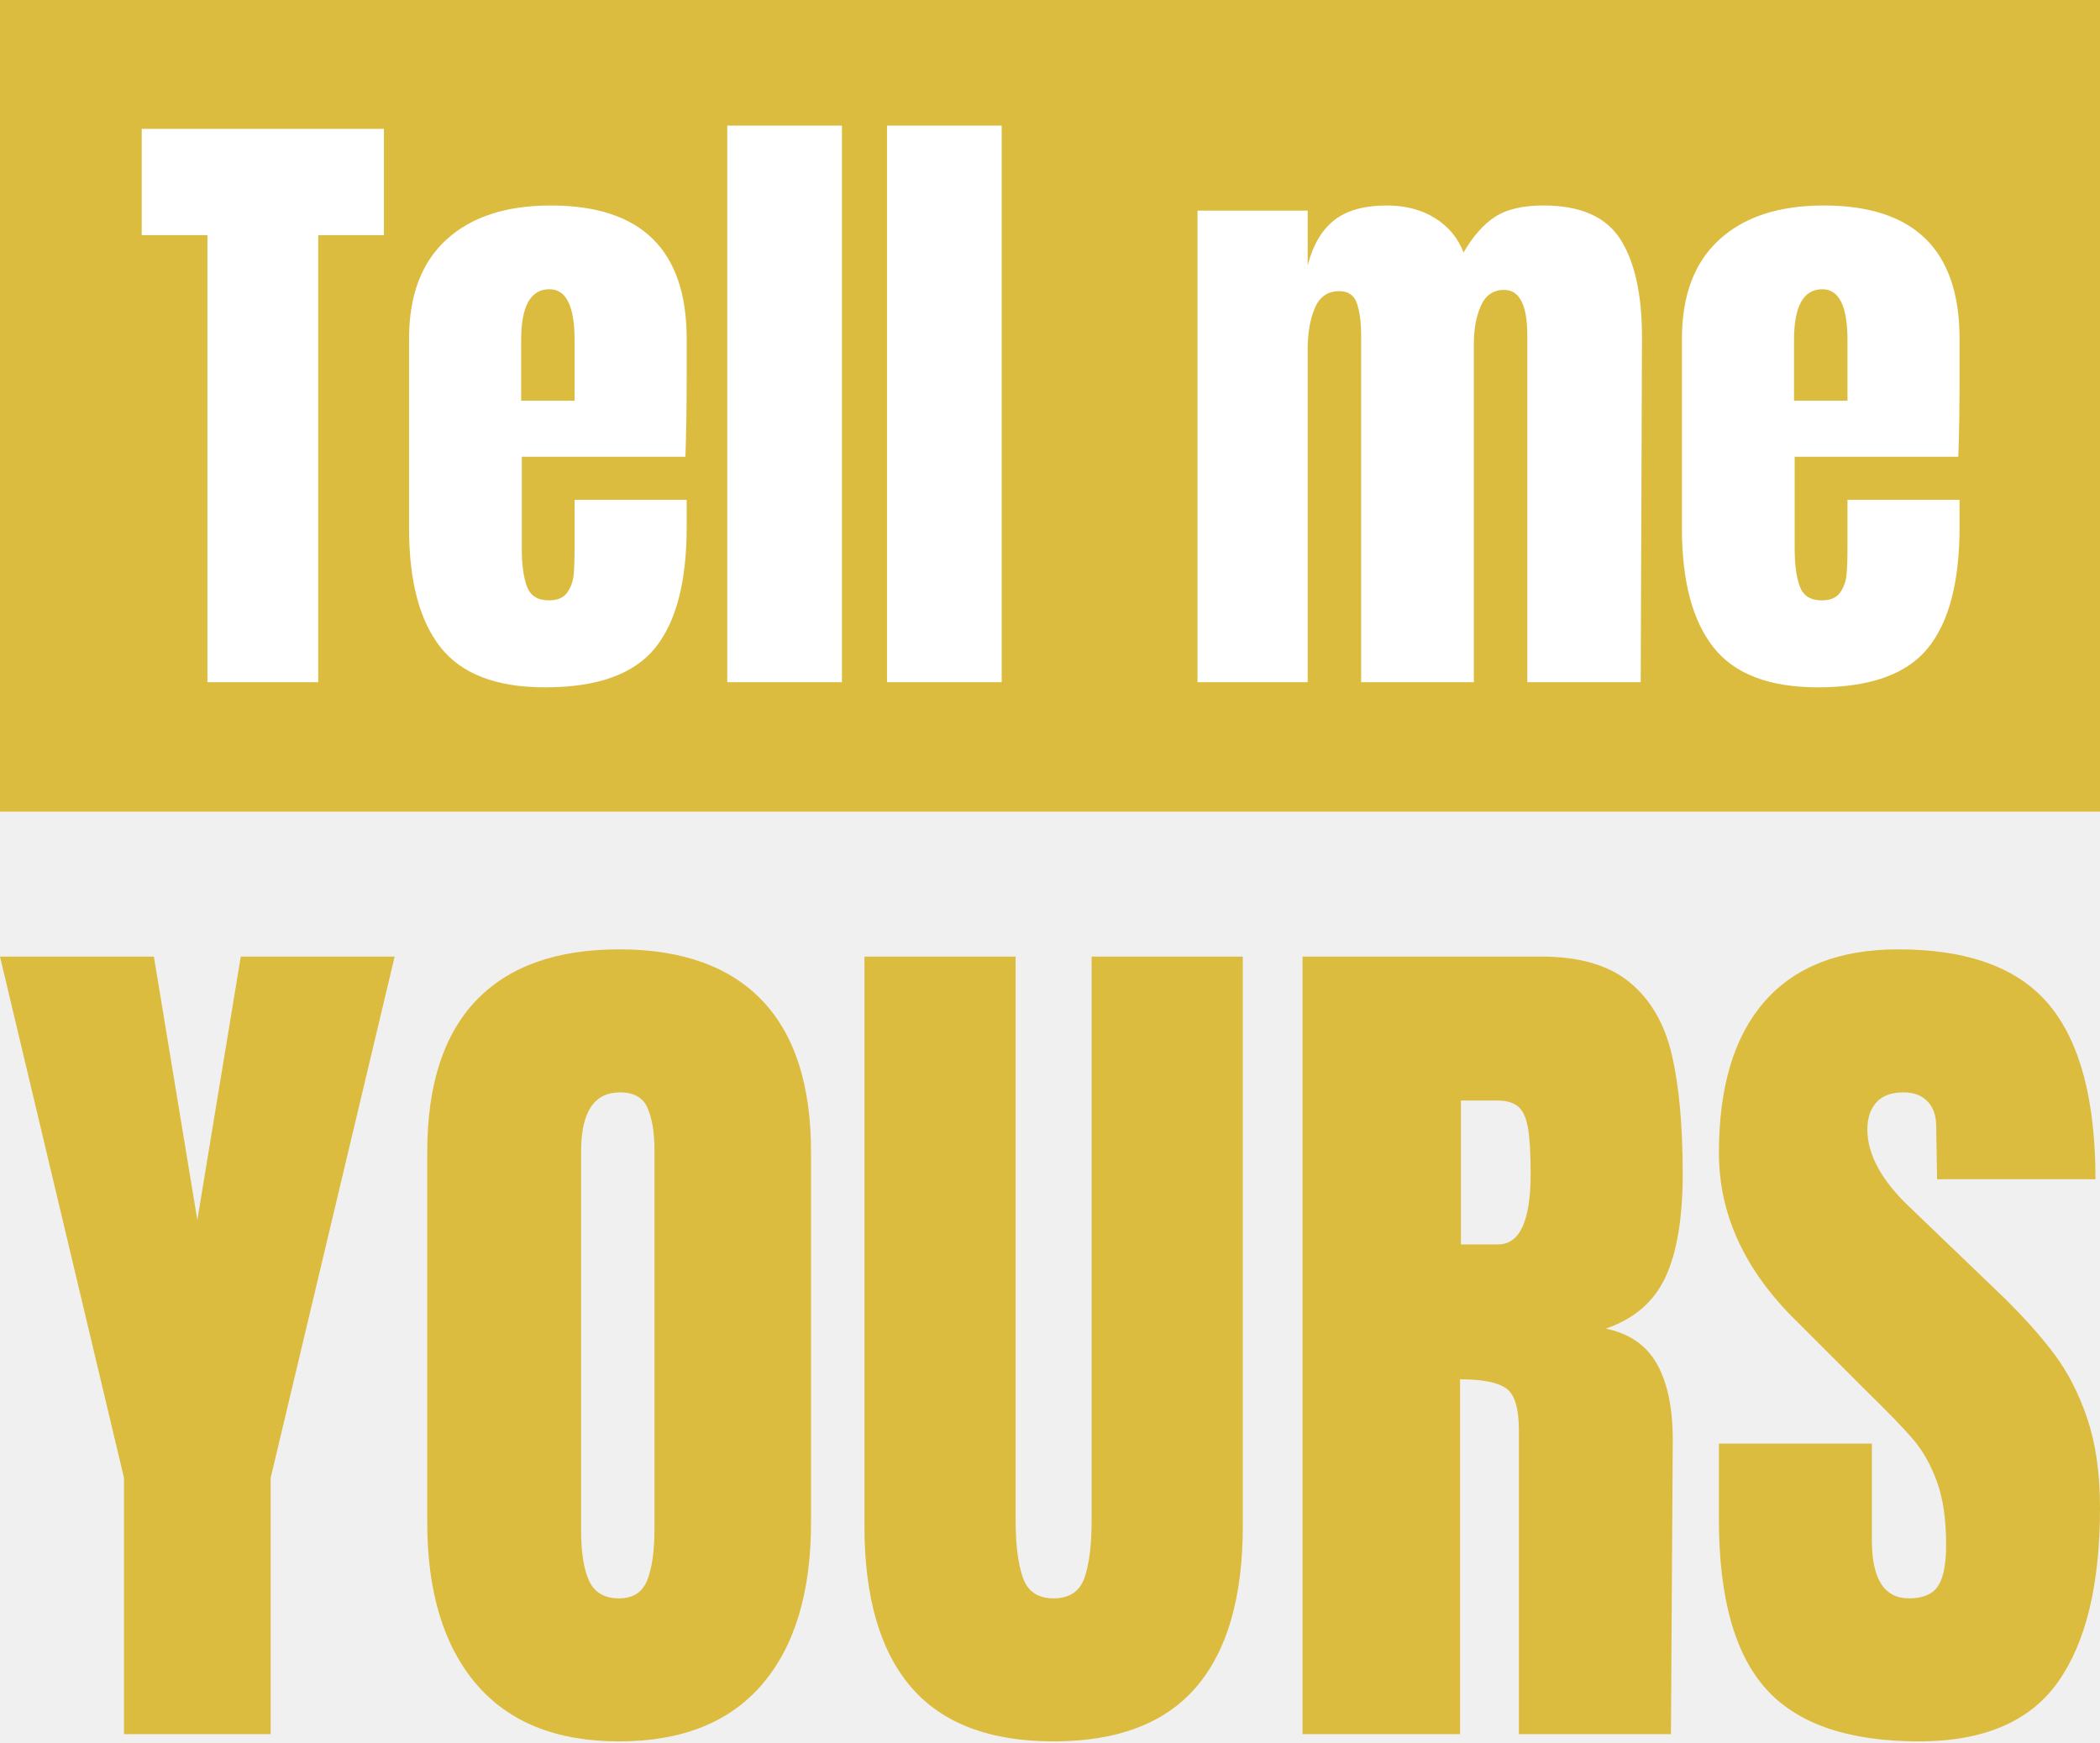
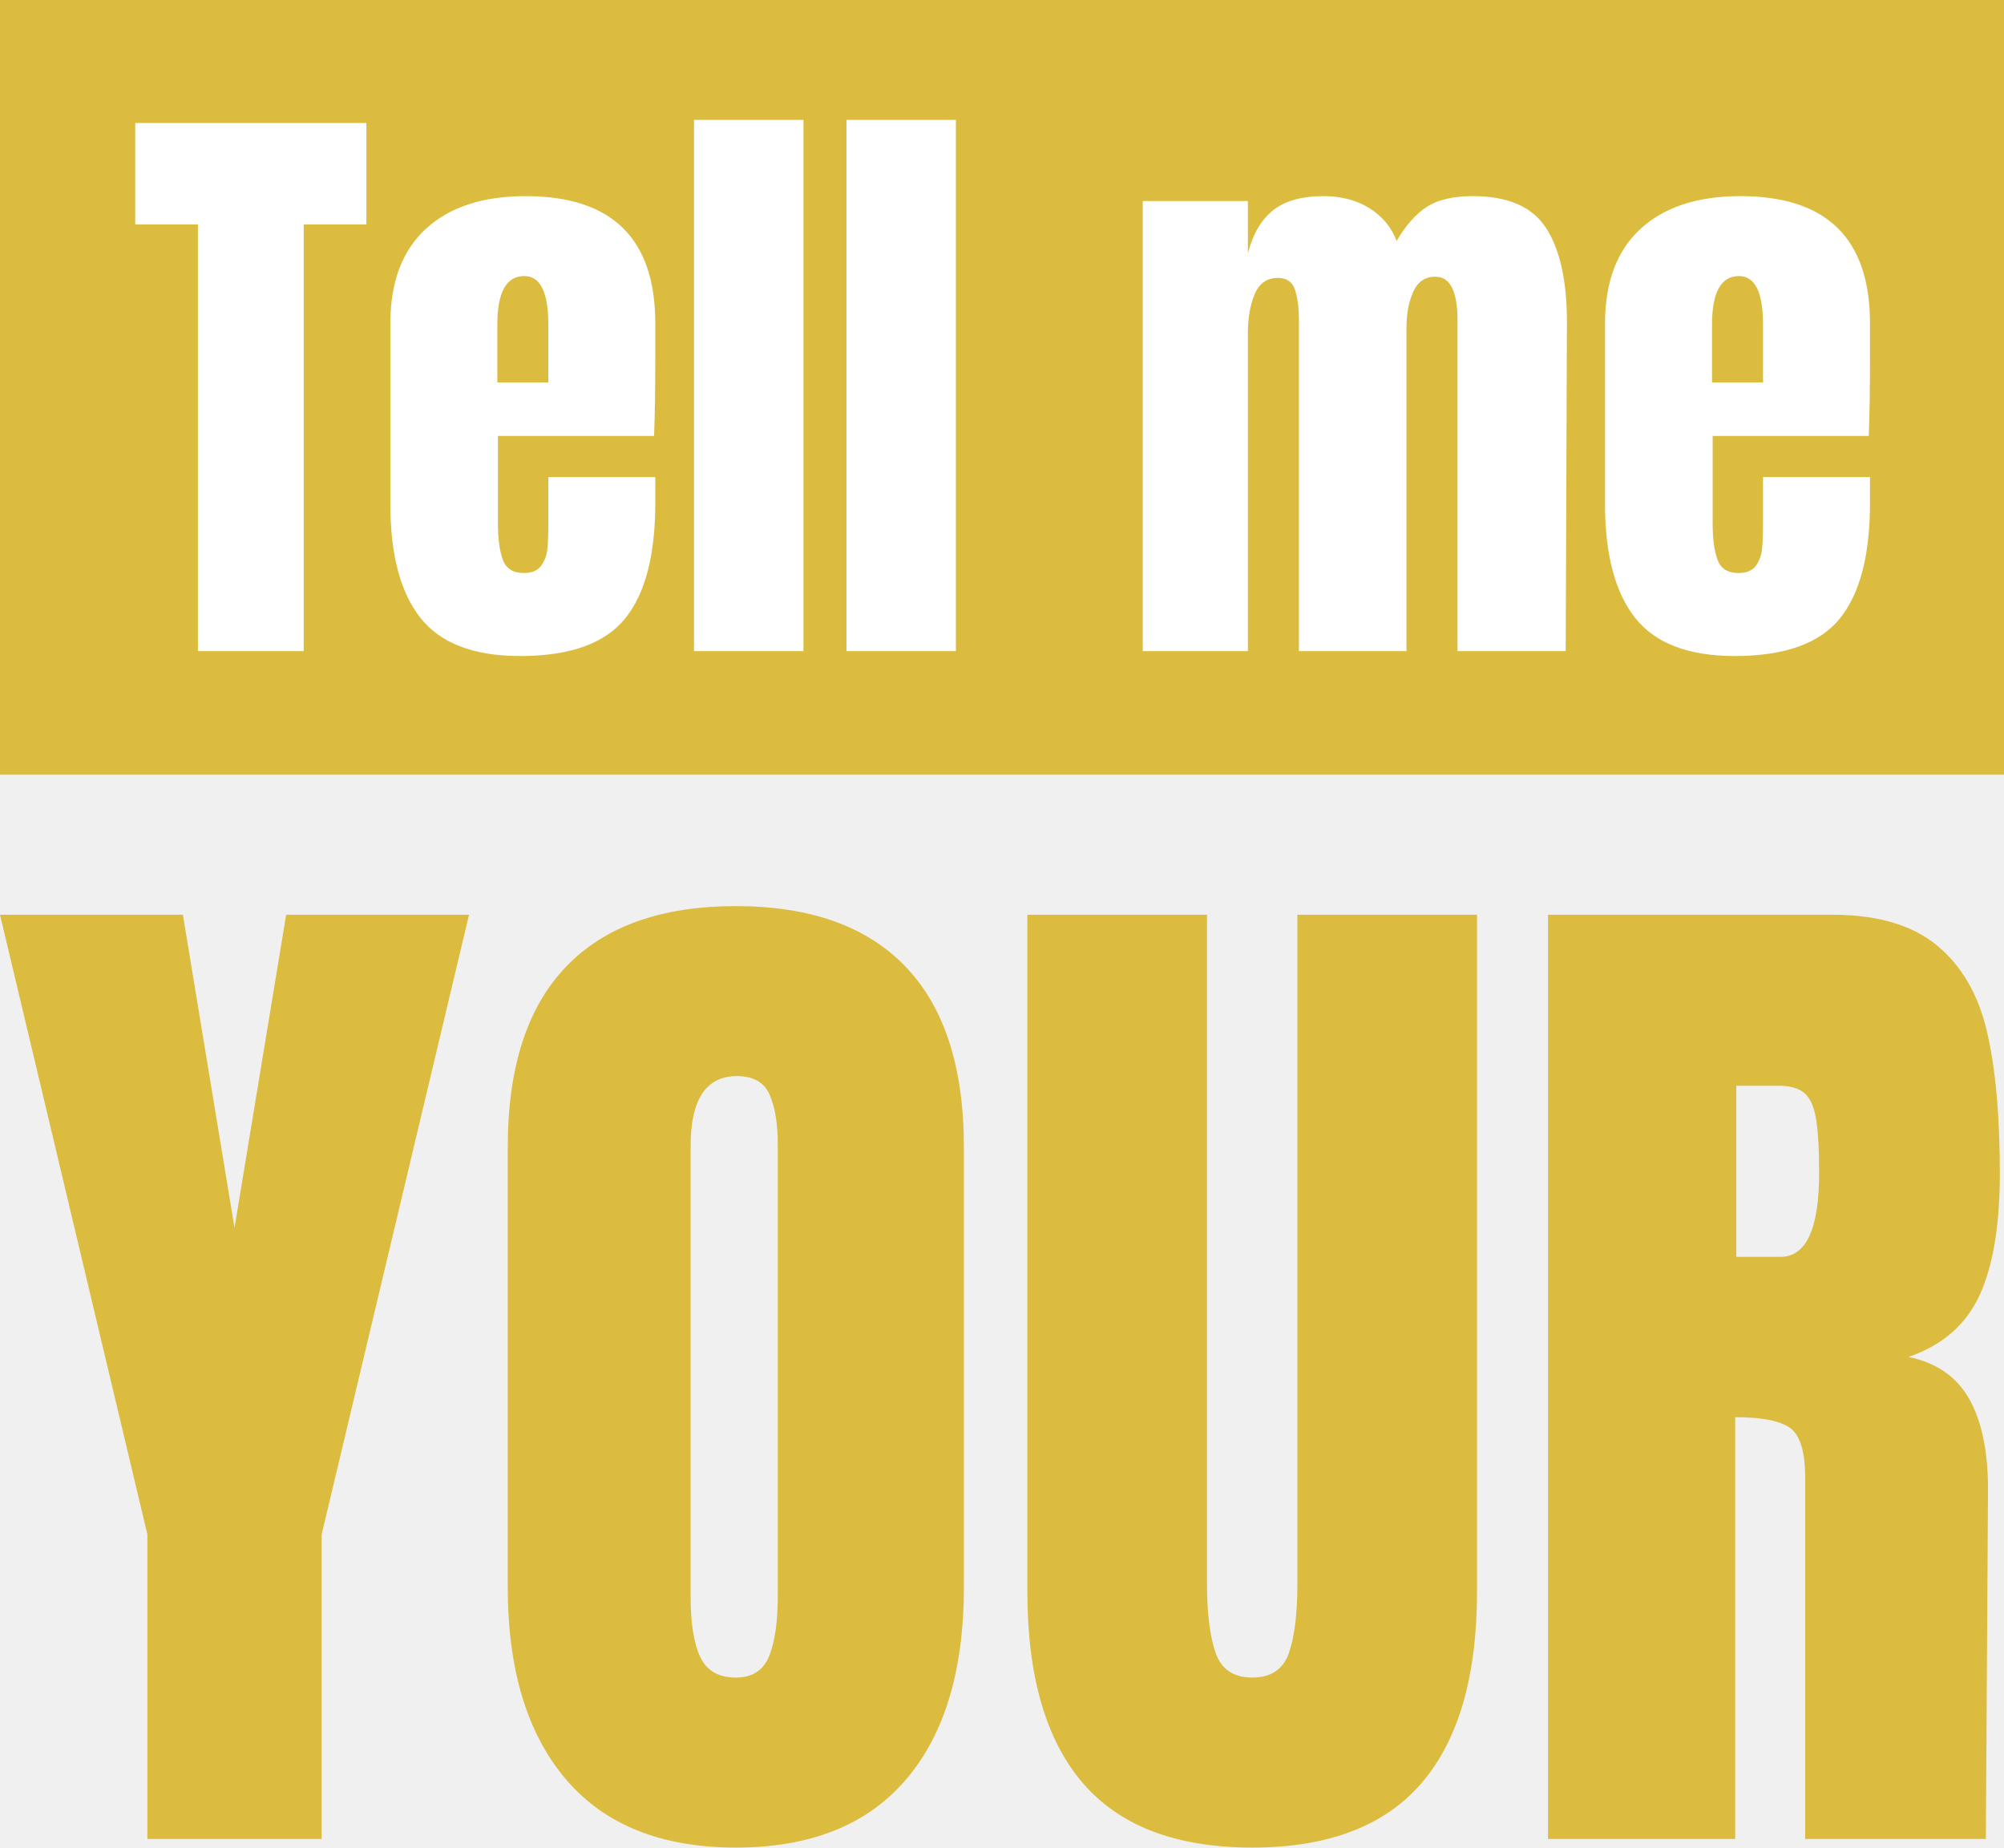
- <svg xmlns="http://www.w3.org/2000/svg" width="652px" height="541px" viewBox="0 0 652 541" version="1.1">
+ <svg xmlns="http://www.w3.org/2000/svg" width="652px" height="601px" viewBox="0 0 652 601" version="1.1">
  <defs />
  <g id="Page-1" stroke="none" stroke-width="1" fill="none" fill-rule="evenodd">
    <g id="Group-16">
      <rect id="Rectangle-8" fill="#DCBC3F" x="0" y="0" width="652" height="252" />
      <path d="M64.4,211.8 L64.4,73 L44,73 L44,40 L119.2,40 L119.2,73 L98.8,73 L98.8,211.8 L64.4,211.8 Z M136.8,201 C130.267,192.733 127,180.4 127,164 L127,105.2 C127,91.733 130.867,81.467 138.6,74.4 C146.333,67.333 157.133,63.8 171,63.8 C199.133,63.8 213.2,77.6 213.2,105.2 L213.2,115.8 C213.2,126.467 213.067,135.133 212.8,141.8 L162,141.8 L162,170.2 C162,175.267 162.533,179.233 163.6,182.1 C164.667,184.967 166.933,186.4 170.4,186.4 C173.067,186.4 174.967,185.6 176.1,184 C177.233,182.4 177.9,180.567 178.1,178.5 C178.3,176.433 178.4,173.4 178.4,169.4 L178.4,155.2 L213.2,155.2 L213.2,163.6 C213.2,180.667 209.9,193.233 203.3,201.3 C196.7,209.367 185.333,213.4 169.2,213.4 C154.133,213.4 143.333,209.267 136.8,201 Z M178.4,124.4 L178.4,105.6 C178.4,95.067 175.8,89.8 170.6,89.8 C164.733,89.8 161.8,95.067 161.8,105.6 L161.8,124.4 L178.4,124.4 Z M225.8,211.8 L225.8,39 L261.4,39 L261.4,211.8 L225.8,211.8 Z M275.4,211.8 L275.4,39 L311,39 L311,211.8 L275.4,211.8 Z M371.8,65.4 L406,65.4 L406,82.4 C407.6,76.133 410.333,71.467 414.2,68.4 C418.067,65.333 423.533,63.8 430.6,63.8 C436.333,63.8 441.3,65.1 445.5,67.7 C449.7,70.3 452.667,73.867 454.4,78.4 C457.333,73.333 460.6,69.633 464.2,67.3 C467.8,64.967 472.8,63.8 479.2,63.8 C490.667,63.8 498.633,67.3 503.1,74.3 C507.567,81.3 509.8,91.467 509.8,104.8 L509.4,211.8 L474.2,211.8 L474.2,104.2 C474.2,94.733 471.8,90 467,90 C463.667,90 461.267,91.633 459.8,94.9 C458.333,98.167 457.6,102.067 457.6,106.6 L457.6,211.8 L422.6,211.8 L422.6,104.2 C422.6,100.067 422.167,96.733 421.3,94.2 C420.433,91.667 418.6,90.4 415.8,90.4 C412.2,90.4 409.667,92.167 408.2,95.7 C406.733,99.233 406,103.467 406,108.4 L406,211.8 L371.8,211.8 L371.8,65.4 Z M532,201 C525.467,192.733 522.2,180.4 522.2,164 L522.2,105.2 C522.2,91.733 526.067,81.467 533.8,74.4 C541.533,67.333 552.333,63.8 566.2,63.8 C594.333,63.8 608.4,77.6 608.4,105.2 L608.4,115.8 C608.4,126.467 608.267,135.133 608,141.8 L557.2,141.8 L557.2,170.2 C557.2,175.267 557.733,179.233 558.8,182.1 C559.867,184.967 562.133,186.4 565.6,186.4 C568.267,186.4 570.167,185.6 571.3,184 C572.433,182.4 573.1,180.567 573.3,178.5 C573.5,176.433 573.6,173.4 573.6,169.4 L573.6,155.2 L608.4,155.2 L608.4,163.6 C608.4,180.667 605.1,193.233 598.5,201.3 C591.9,209.367 580.533,213.4 564.4,213.4 C549.333,213.4 538.533,209.267 532,201 Z M573.6,124.4 L573.6,105.6 C573.6,95.067 571,89.8 565.8,89.8 C559.933,89.8 557,95.067 557,105.6 L557,124.4 L573.6,124.4 Z" id="Tell-me" fill="#FFFFFF" />
-       <path d="M38.502,538.408 L38.502,458.875 L0,296.999 L47.776,296.999 L61.266,378.78 L74.755,296.999 L122.531,296.999 L84.029,458.875 L84.029,538.408 L38.502,538.408 Z M147.824,522.811 C137.707,510.913 132.648,494.192 132.648,472.646 L132.648,357.703 C132.648,336.906 137.707,321.215 147.824,310.63 C157.941,300.044 172.742,294.751 192.228,294.751 C211.713,294.751 226.514,300.044 236.631,310.63 C246.748,321.215 251.807,336.906 251.807,357.703 L251.807,472.646 C251.807,494.379 246.748,511.148 236.631,522.951 C226.514,534.755 211.713,540.656 192.228,540.656 C172.742,540.656 157.941,534.708 147.824,522.811 Z M200.94,490.632 C202.439,486.885 203.188,481.639 203.188,474.894 L203.188,356.86 C203.188,351.614 202.485,347.351 201.08,344.073 C199.675,340.794 196.818,339.155 192.509,339.155 C184.452,339.155 180.424,345.244 180.424,357.422 L180.424,475.175 C180.424,482.107 181.267,487.353 182.953,490.913 C184.64,494.473 187.731,496.253 192.228,496.253 C196.537,496.253 199.441,494.379 200.94,490.632 Z M282.861,523.794 C273.212,512.553 268.388,495.878 268.388,473.77 L268.388,296.999 L315.321,296.999 L315.321,471.803 C315.321,479.484 316.07,485.48 317.569,489.789 C319.068,494.098 322.253,496.253 327.124,496.253 C331.995,496.253 335.18,494.145 336.679,489.93 C338.178,485.714 338.928,479.672 338.928,471.803 L338.928,296.999 L385.86,296.999 L385.86,473.77 C385.86,495.878 381.036,512.553 371.387,523.794 C361.738,535.036 346.984,540.656 327.124,540.656 C307.264,540.656 292.51,535.036 282.861,523.794 Z M404.409,296.999 L478.602,296.999 C490.405,296.999 499.539,299.669 506.003,305.009 C512.466,310.349 516.822,317.843 519.071,327.492 C521.319,337.14 522.443,349.459 522.443,364.448 C522.443,378.125 520.663,388.804 517.103,396.486 C513.544,404.167 507.361,409.507 498.555,412.505 C505.862,414.003 511.155,417.657 514.434,423.465 C517.712,429.273 519.352,437.142 519.352,447.072 L518.79,538.408 L471.576,538.408 L471.576,443.98 C471.576,437.236 470.264,432.926 467.641,431.053 C465.018,429.179 460.241,428.242 453.309,428.242 L453.309,538.408 L404.409,538.408 L404.409,296.999 Z M465.112,386.368 C471.857,386.368 475.229,379.061 475.229,364.448 C475.229,358.077 474.948,353.3 474.386,350.115 C473.824,346.93 472.794,344.728 471.295,343.511 C469.796,342.293 467.641,341.684 464.831,341.684 L453.59,341.684 L453.59,386.368 L465.112,386.368 Z M548.298,524.356 C538.556,513.49 533.684,495.972 533.684,471.803 L533.684,448.196 L581.179,448.196 L581.179,478.267 C581.179,490.257 585.02,496.253 592.702,496.253 C597.011,496.253 600.009,494.988 601.695,492.459 C603.381,489.93 604.224,485.667 604.224,479.672 C604.224,471.803 603.287,465.292 601.414,460.14 C599.54,454.988 597.151,450.678 594.247,447.212 C591.343,443.746 586.144,438.36 578.65,431.053 L557.853,410.256 C541.741,394.518 533.684,377.094 533.684,357.984 C533.684,337.375 538.415,321.684 547.877,310.911 C557.338,300.138 571.156,294.751 589.329,294.751 C611.063,294.751 626.707,300.512 636.262,312.035 C645.817,323.557 650.595,341.59 650.595,366.134 L601.414,366.134 L601.133,349.553 C601.133,346.368 600.243,343.838 598.463,341.965 C596.683,340.091 594.201,339.155 591.016,339.155 C587.268,339.155 584.458,340.185 582.584,342.246 C580.711,344.307 579.774,347.117 579.774,350.677 C579.774,358.546 584.271,366.696 593.264,375.127 L621.367,402.106 C627.925,408.476 633.358,414.519 637.667,420.233 C641.976,425.947 645.443,432.692 648.066,440.467 C650.689,448.243 652,457.47 652,468.149 C652,491.944 647.644,509.977 638.932,522.248 C630.22,534.52 615.84,540.656 595.793,540.656 C573.872,540.656 558.041,535.223 548.298,524.356 Z" id="YOURS" fill="#DCBC3F" />
+       <path d="M47.95,598.2 L47.95,499.15 L0,297.551 L59.5,297.551 L76.3,399.401 L93.1,297.551 L152.599,297.551 L104.65,499.15 L104.65,598.2 L47.95,598.2 Z M184.099,578.775 C171.499,563.958 165.199,543.134 165.199,516.3 L165.199,373.151 C165.199,347.251 171.499,327.709 184.099,314.526 C196.699,301.343 215.132,294.751 239.399,294.751 C263.666,294.751 282.099,301.343 294.699,314.526 C307.299,327.709 313.599,347.251 313.599,373.151 L313.599,516.3 C313.599,543.367 307.299,564.25 294.699,578.95 C282.099,593.65 263.666,601 239.399,601 C215.132,601 196.699,593.592 184.099,578.775 Z M250.249,538.7 C252.116,534.034 253.049,527.5 253.049,519.1 L253.049,372.101 C253.049,365.567 252.174,360.259 250.424,356.176 C248.674,352.093 245.116,350.051 239.749,350.051 C229.716,350.051 224.699,357.634 224.699,372.801 L224.699,519.45 C224.699,528.084 225.749,534.617 227.849,539.05 C229.949,543.484 233.799,545.7 239.399,545.7 C244.766,545.7 248.382,543.367 250.249,538.7 Z M352.274,580 C340.257,566 334.249,545.234 334.249,517.7 L334.249,297.551 L392.699,297.551 L392.699,515.25 C392.699,524.817 393.632,532.284 395.499,537.65 C397.365,543.017 401.332,545.7 407.399,545.7 C413.465,545.7 417.432,543.075 419.299,537.825 C421.165,532.575 422.099,525.05 422.099,515.25 L422.099,297.551 L480.548,297.551 L480.548,517.7 C480.548,545.234 474.54,566 462.523,580 C450.507,594 432.132,601 407.399,601 C382.665,601 364.29,594 352.274,580 Z M503.648,297.551 L596.048,297.551 C610.748,297.551 622.123,300.876 630.173,307.526 C638.223,314.176 643.648,323.509 646.448,335.526 C649.248,347.543 650.648,362.884 650.648,381.551 C650.648,398.584 648.431,411.884 643.998,421.451 C639.564,431.017 631.864,437.667 620.898,441.401 C629.998,443.267 636.589,447.817 640.673,455.051 C644.756,462.284 646.798,472.084 646.798,484.45 L646.098,598.2 L587.298,598.2 L587.298,480.6 C587.298,472.2 585.665,466.834 582.398,464.5 C579.131,462.167 573.181,461 564.548,461 L564.548,598.2 L503.648,598.2 L503.648,297.551 Z M579.248,408.851 C587.648,408.851 591.848,399.751 591.848,381.551 C591.848,373.617 591.498,367.668 590.798,363.701 C590.098,359.734 588.815,356.993 586.948,355.476 C585.081,353.959 582.398,353.201 578.898,353.201 L564.898,353.201 L564.898,408.851 L579.248,408.851 Z" id="YOURS" fill="#DCBC3F" />
    </g>
  </g>
</svg>
